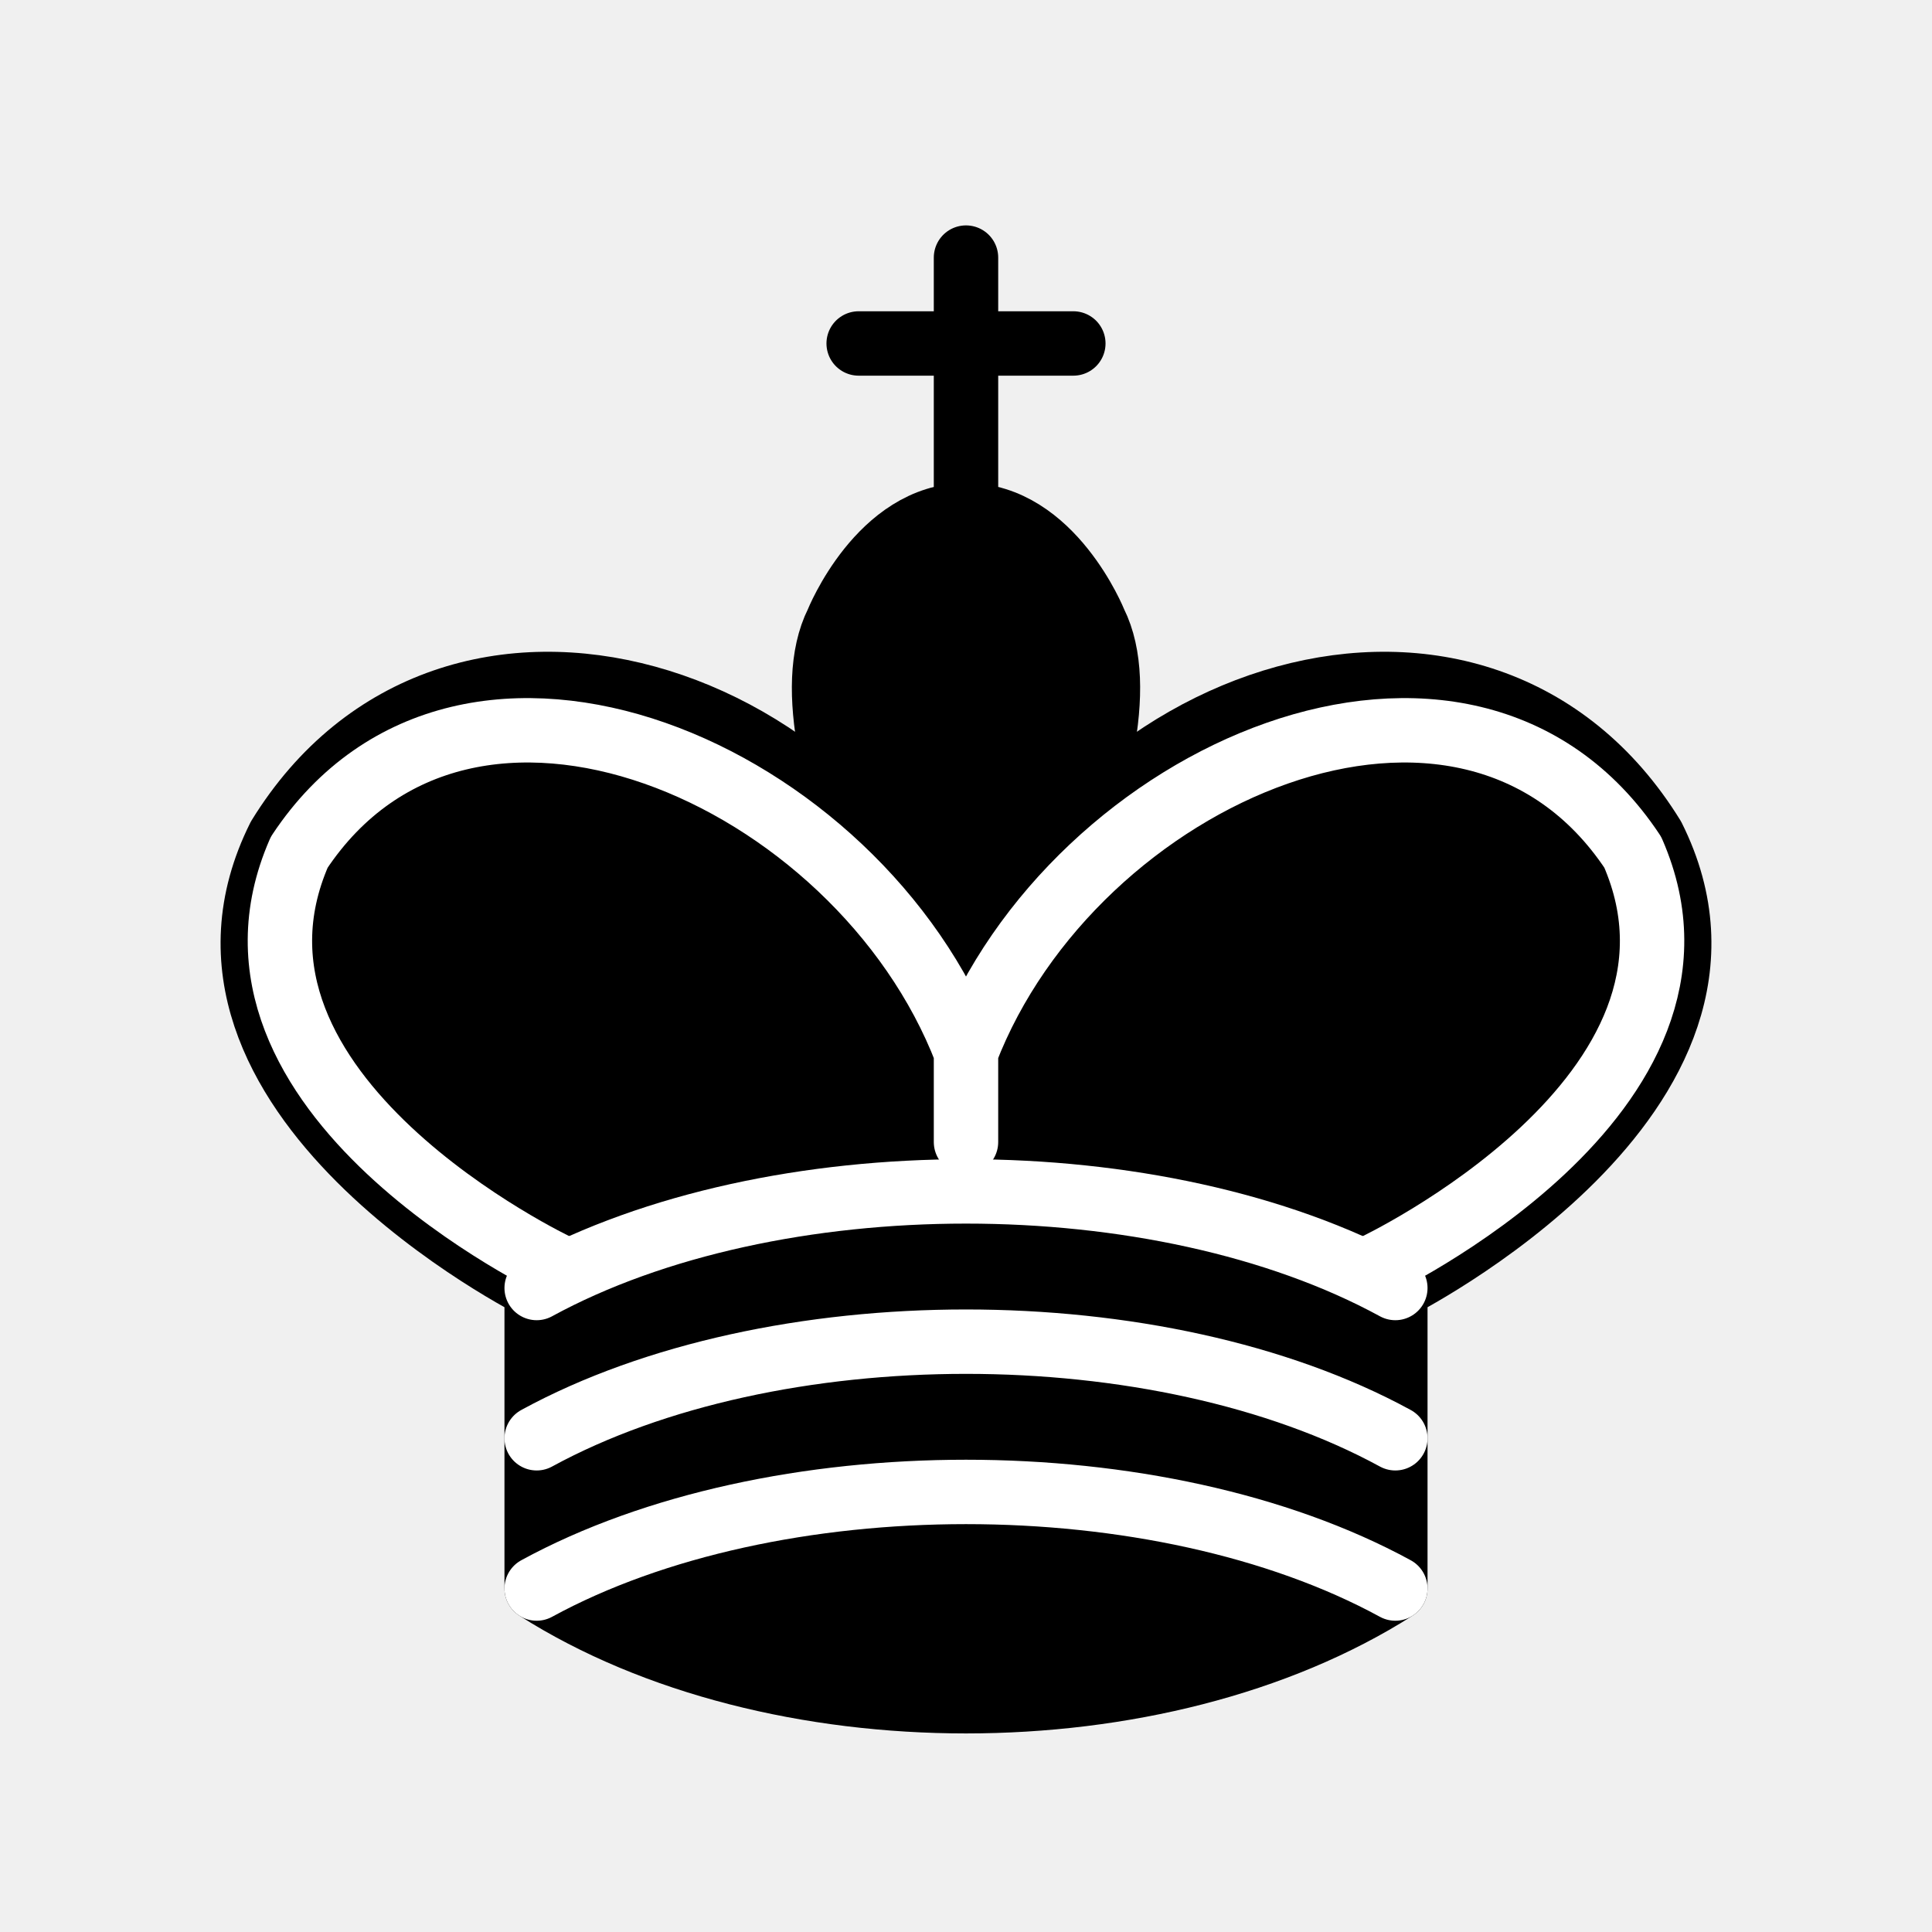
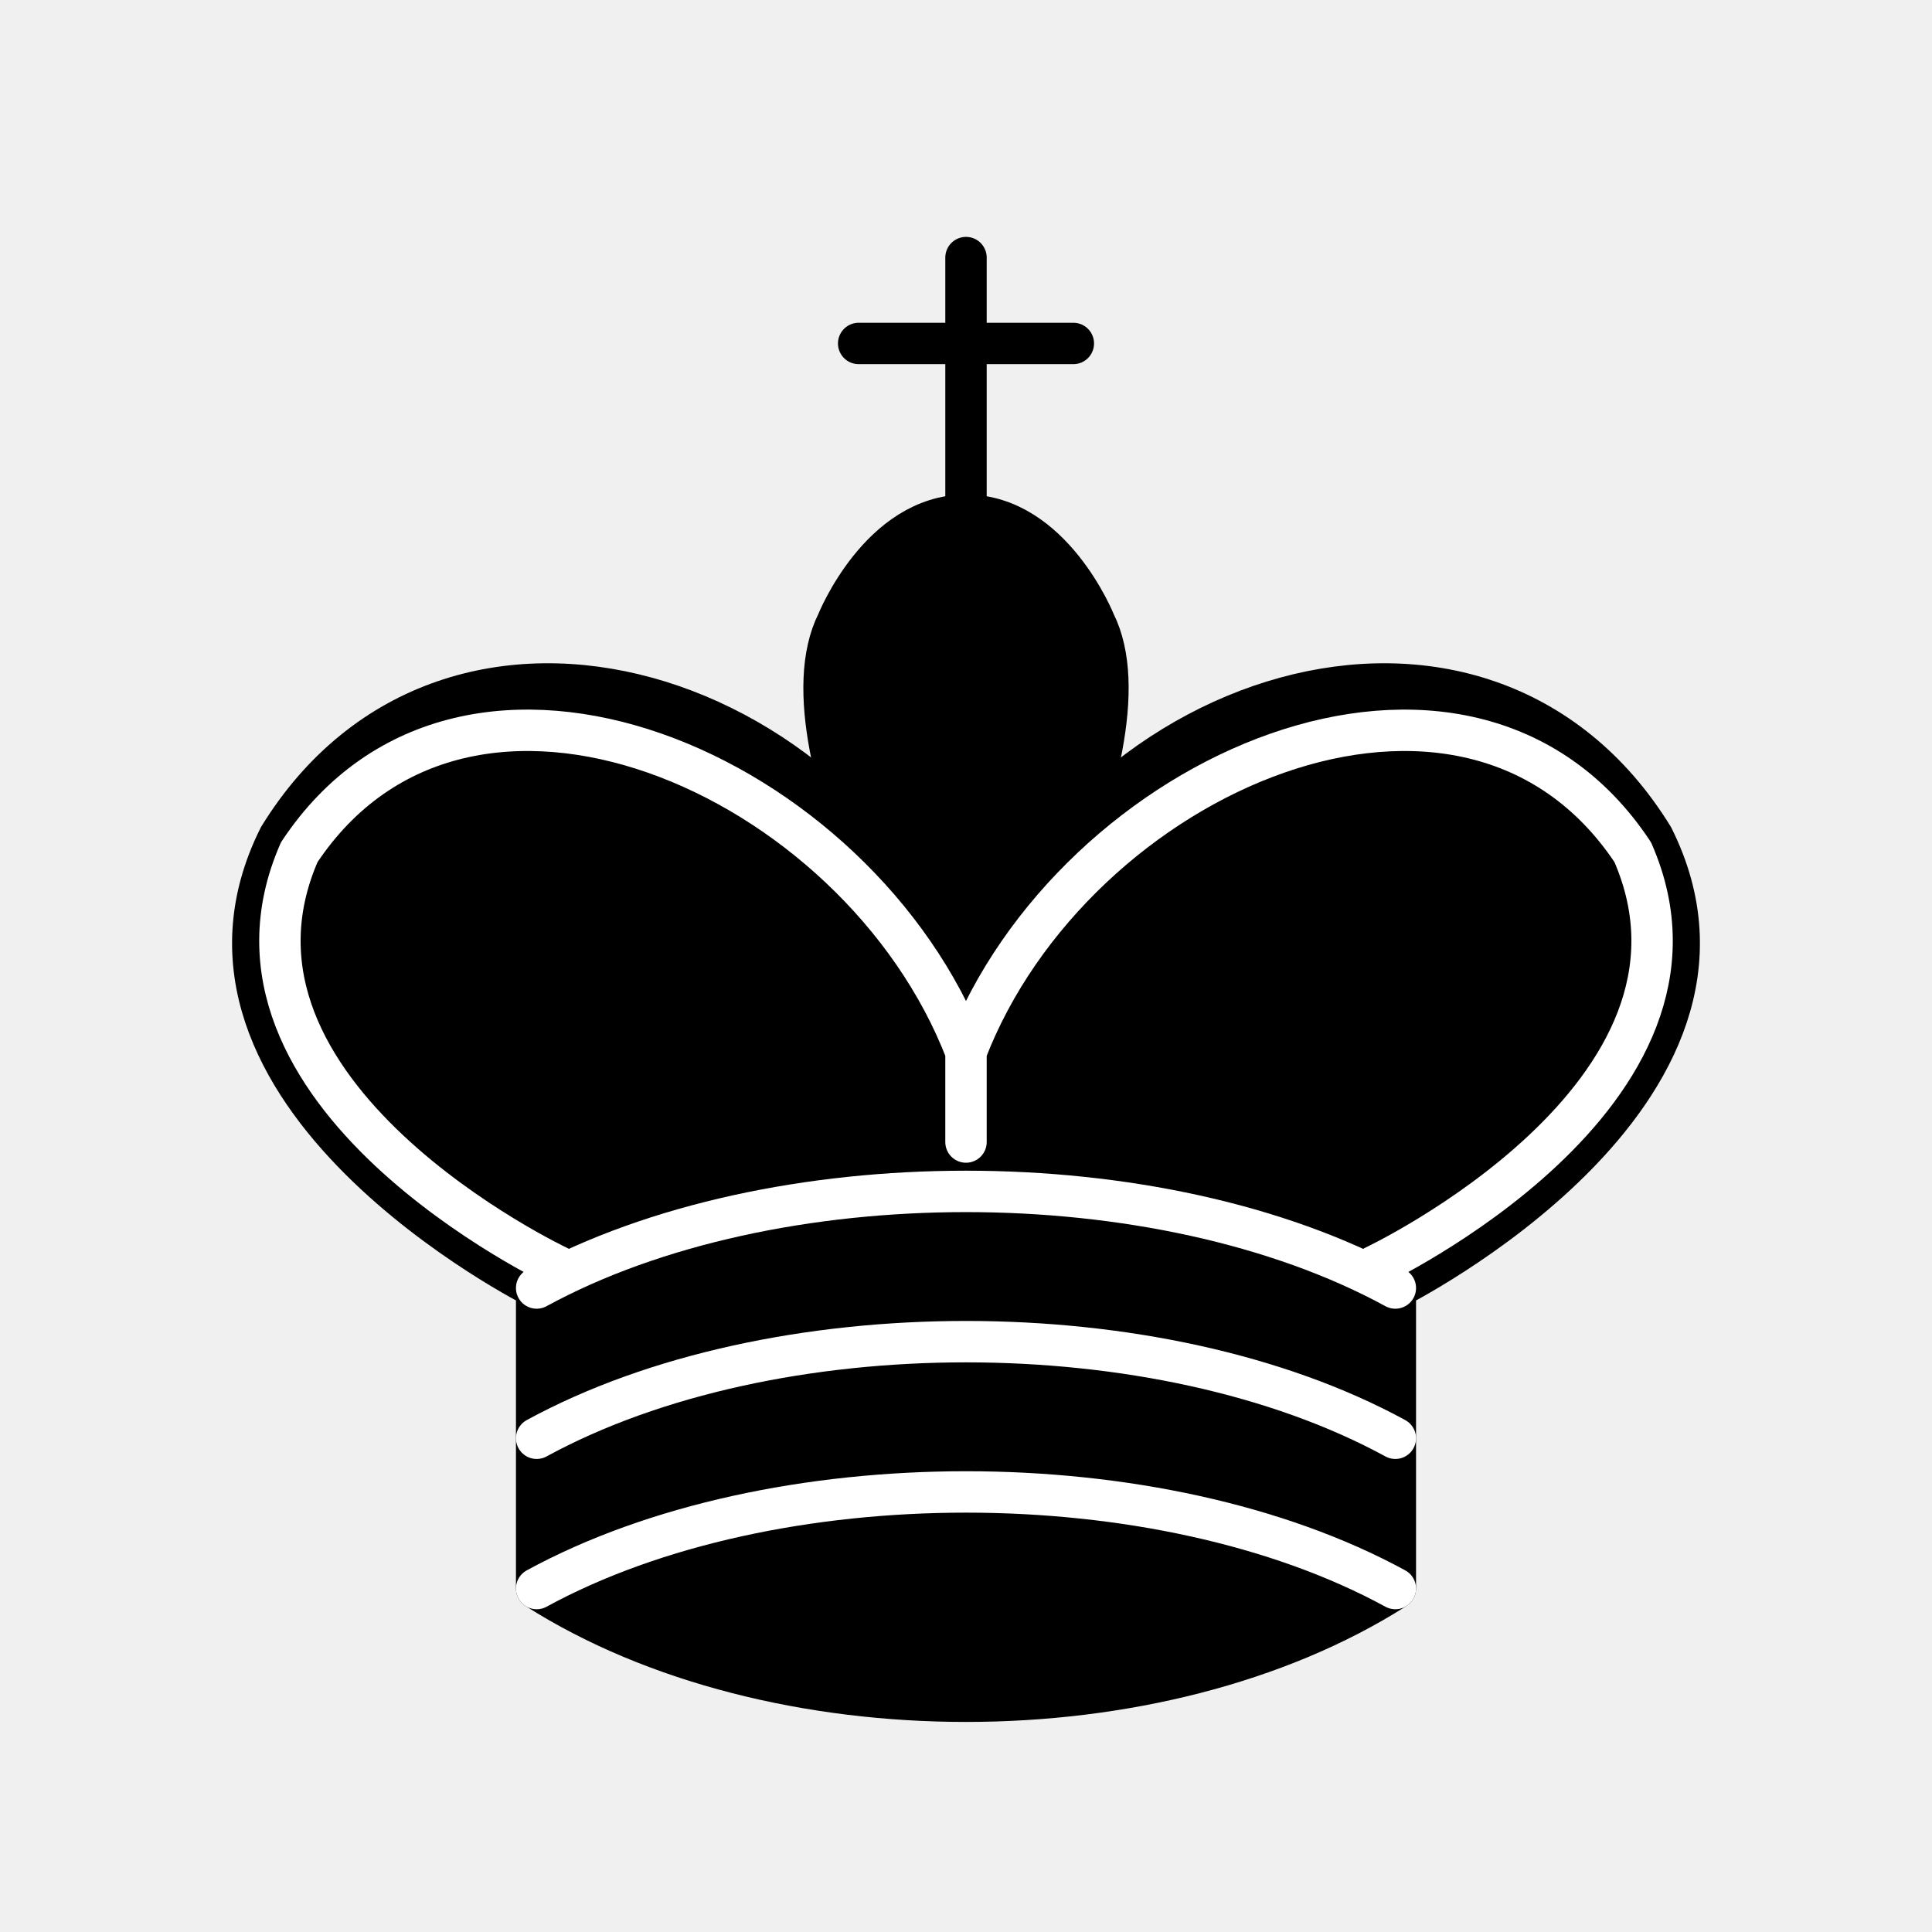
- <svg xmlns="http://www.w3.org/2000/svg" version="1.1" width="45" height="45">
-   <g style="fill:none; fill-opacity:1; fill-rule:evenodd; stroke:#000000; stroke-width:1.5; stroke-linecap:round;stroke-linejoin:round;stroke-miterlimit:4; stroke-dasharray:none; stroke-opacity:1;">
-     <path d="M 22.5,11.63 L 22.5,6" style="fill:none; stroke:#000000; stroke-linejoin:miter;" id="path6570" />
-     <path d="M 22.5,25 C 22.5,25 27,17.5 25.5,14.5 C 25.5,14.5 24.5,12 22.5,12 C 20.5,12 19.5,14.5 19.5,14.5 C 18,17.5 22.5,25 22.5,25" style="fill:#000000;fill-opacity:1; stroke-linecap:butt; stroke-linejoin:miter;" />
-     <path d="M 12.5,37 C 18,40.5 27,40.5 32.5,37 L 32.5,30 C 32.5,30 41.5,25.5 38.5,19.5 C 34.5,13 25,16 22.5,23.5 L 22.5,27 L 22.5,23.5 C 20,16 10.5,13 6.5,19.5 C 3.5,25.5 12.5,30 12.5,30 L 12.5,37" style="fill:#000000; stroke:#000000;" />
-     <path d="M 20,8 L 25,8" style="fill:none; stroke:#000000; stroke-linejoin:miter;" />
-     <path d="M 32,29.5 C 32,29.5 40.5,25.5 38.03,19.85 C 34.15,14 25,18 22.5,24.5 L 22.5,26.6 L 22.5,24.5 C 20,18 10.85,14 6.97,19.85 C 4.5,25.5 13,29.5 13,29.5" style="fill:none; stroke:#ffffff;" />
-     <path d="M 12.5,30 C 18,27 27,27 32.5,30 M 12.5,33.5 C 18,30.5 27,30.5 32.5,33.5 M 12.5,37 C 18,34 27,34 32.5,37" style="fill:none; stroke:#ffffff;" />
-   </g>
+ <svg xmlns="http://www.w3.org/2000/svg" width="70" height="70" viewBox="0 0 70 70" fill="none">
+   <path d="M35 18.091V9.333" stroke="black" stroke-width="1.5" stroke-linecap="round" />
+   <path fill-rule="evenodd" clip-rule="evenodd" d="M35 38.889C35 38.889 42 27.222 39.667 22.556C39.667 22.556 38.111 18.667 35 18.667C31.889 18.667 30.333 22.556 30.333 22.556C28 27.222 35 38.889 35 38.889Z" fill="black" stroke="black" stroke-width="1.5" />
+   <path fill-rule="evenodd" clip-rule="evenodd" d="M19.444 57.556C28 63 42 63 50.556 57.556V46.667C50.556 46.667 64.555 39.667 59.889 30.333C53.667 20.222 38.889 24.889 35 36.556V42V36.556C31.111 24.889 16.333 20.222 10.111 30.333C5.444 39.667 19.444 46.667 19.444 46.667V57.556Z" fill="black" stroke="black" stroke-width="1.5" stroke-linecap="round" stroke-linejoin="round" />
+   <path d="M31.111 12.444H38.889" stroke="black" stroke-width="1.5" stroke-linecap="round" />
+   <path d="M49.778 45.889C49.778 45.889 63 39.667 59.158 30.878C53.122 21.778 38.889 28 35 38.111V41.378V38.111C31.111 28 16.878 21.778 10.842 30.878C7 39.667 20.222 45.889 20.222 45.889" stroke="white" stroke-width="1.5" stroke-linecap="round" stroke-linejoin="round" />
+   <path d="M19.444 46.667C28 42 42 42 50.556 46.667M19.444 52.111C28 47.444 42 47.444 50.556 52.111M19.444 57.556C28 52.889 42 52.889 50.556 57.556" stroke="white" stroke-width="1.5" stroke-linecap="round" stroke-linejoin="round" />
</svg>
